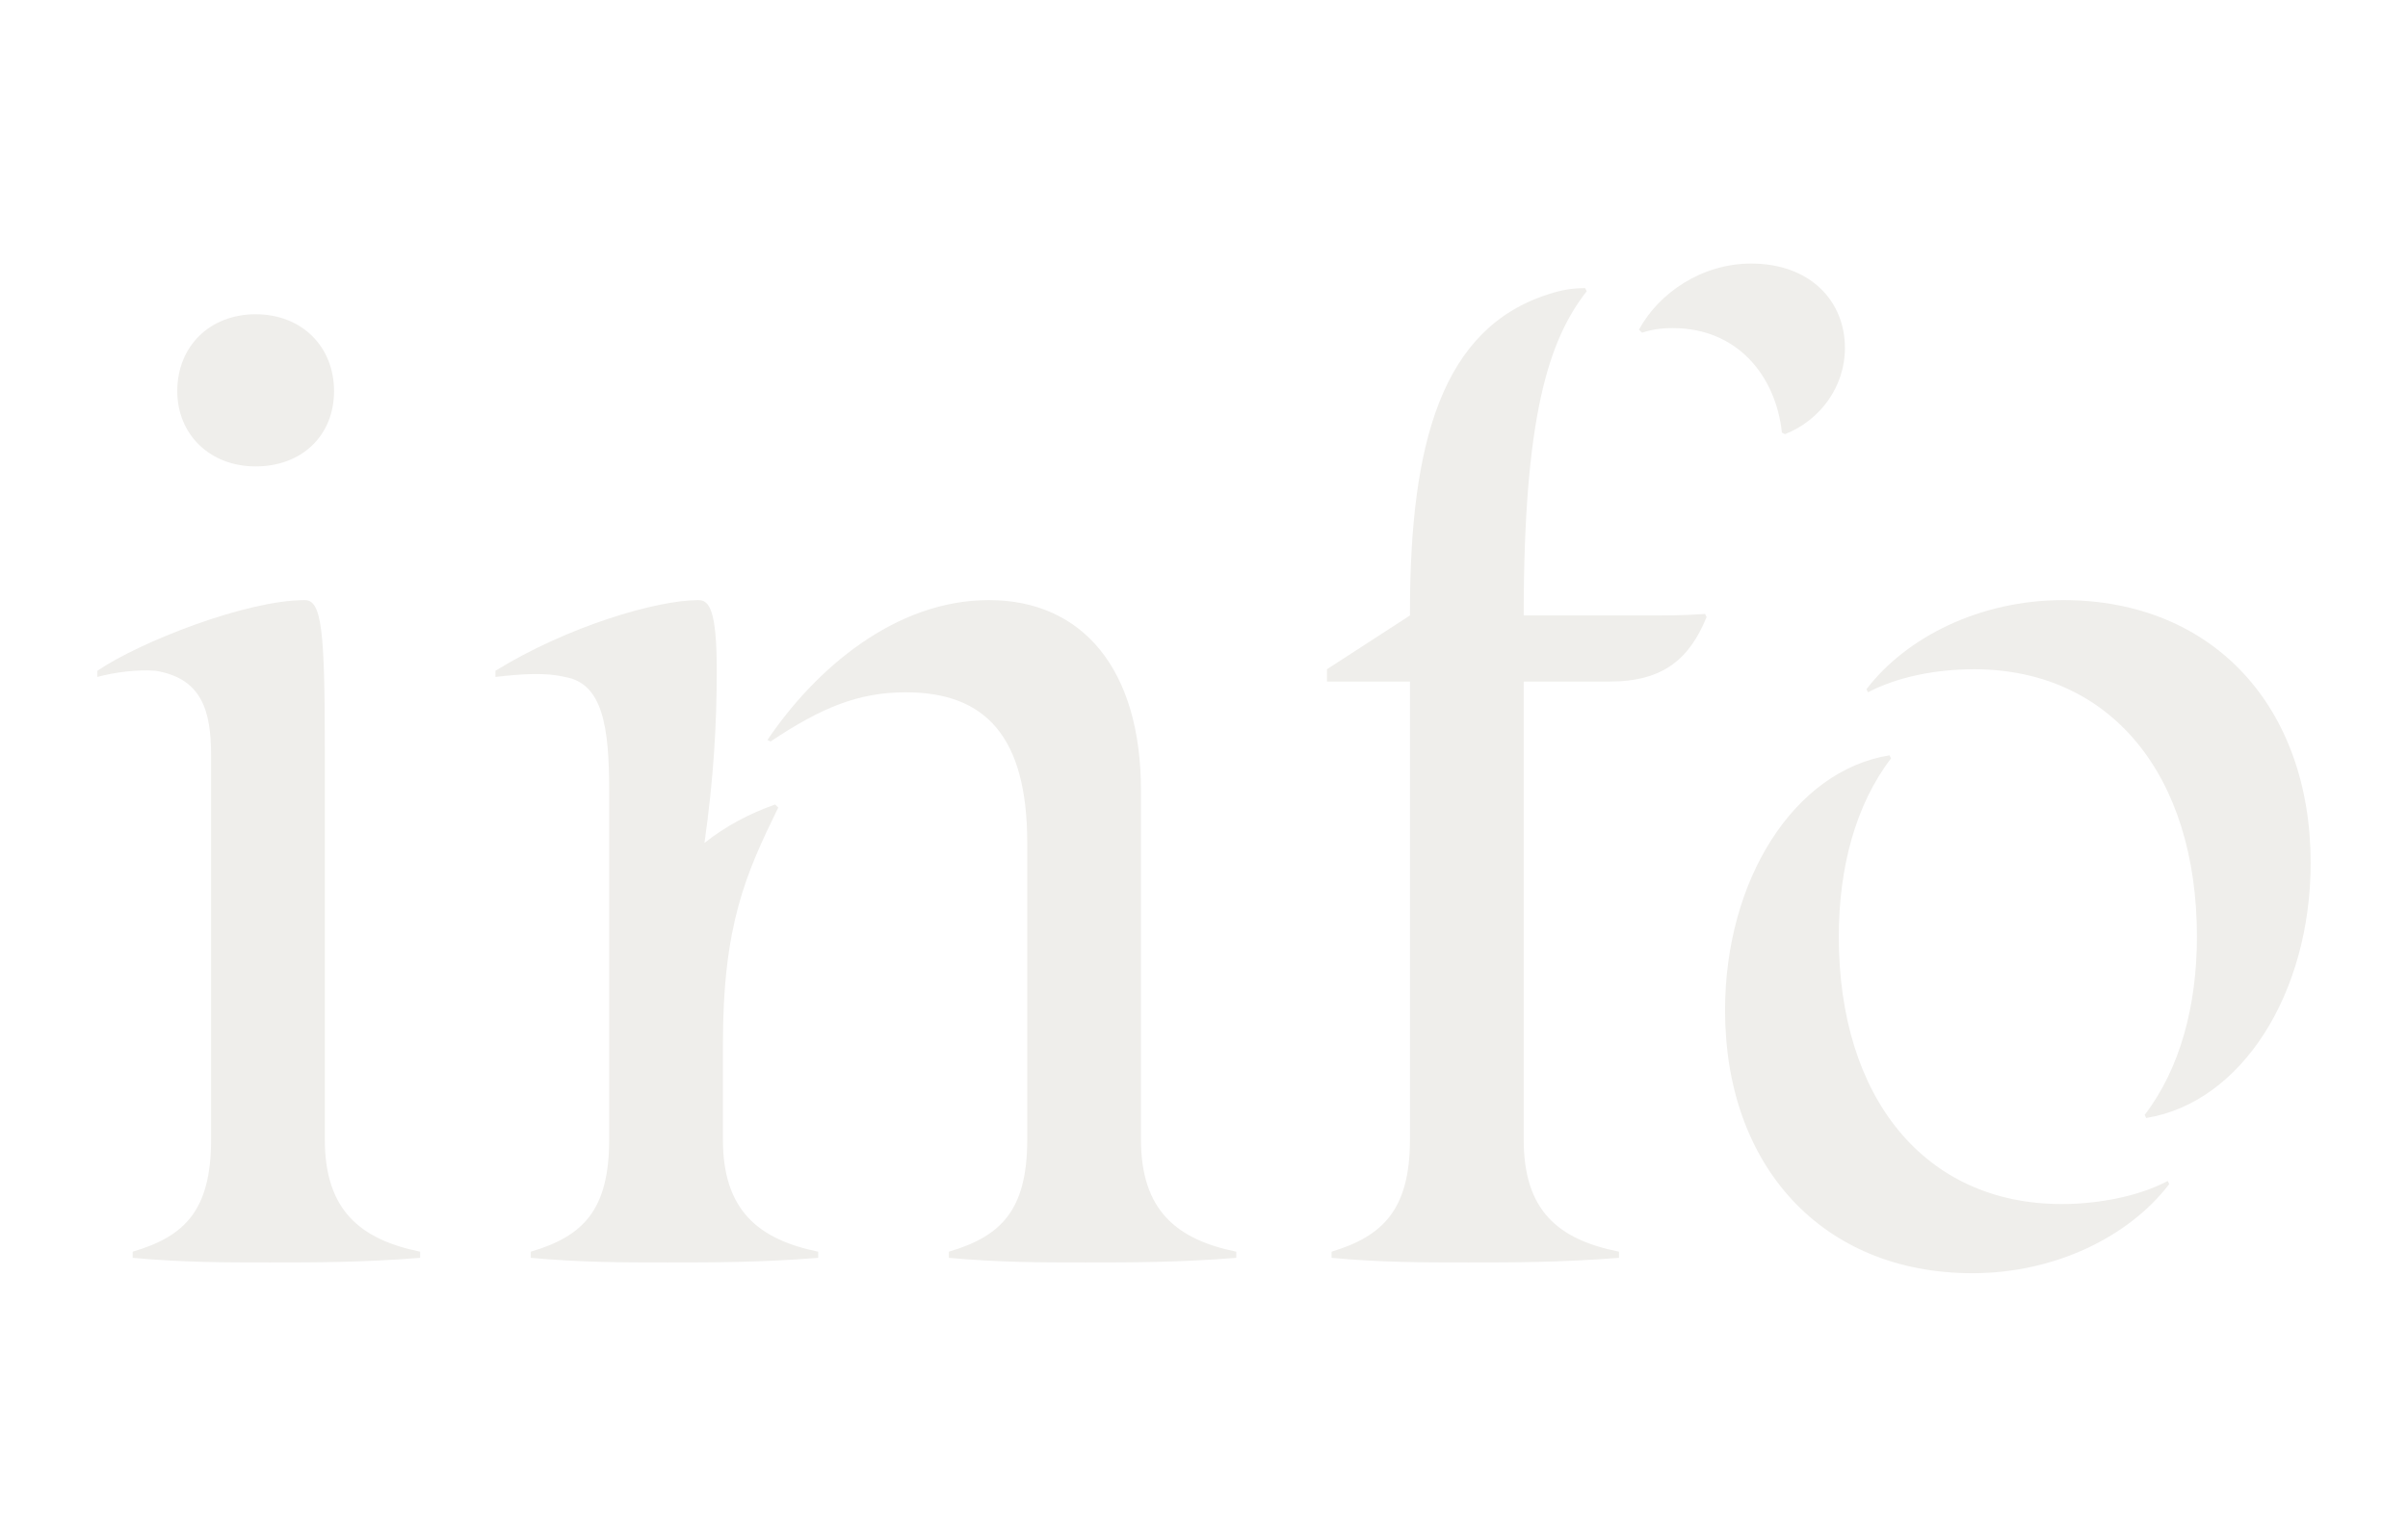
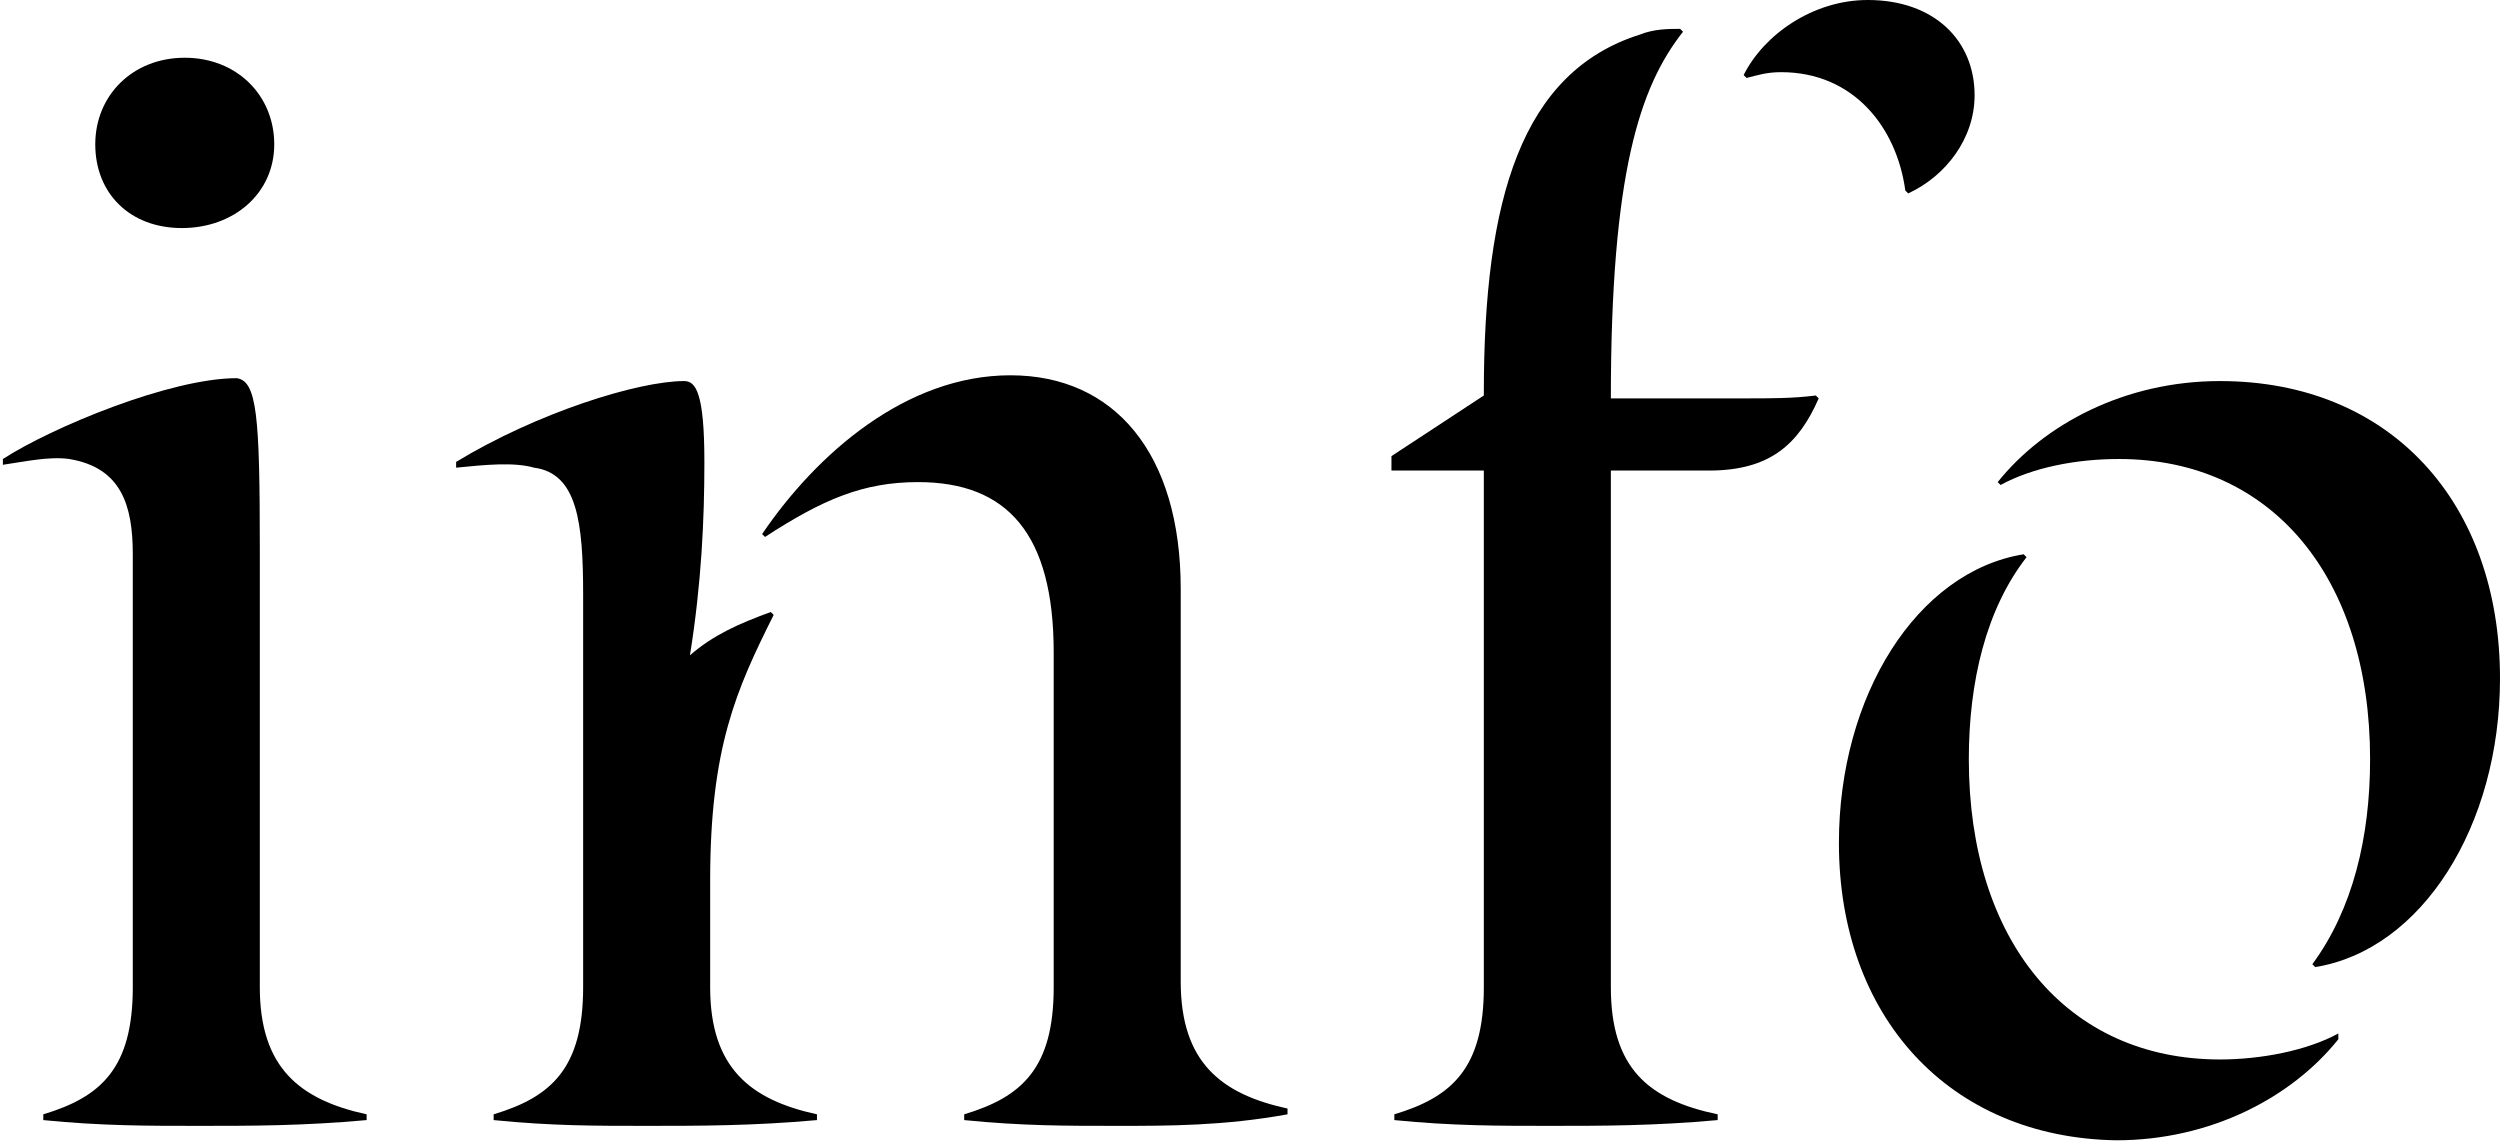
- <svg xmlns="http://www.w3.org/2000/svg" id="_레이어_1" data-name="레이어 1" version="1.1" viewBox="0 0 94 60">
-   <defs>
-     <style>
-       .cls-1 {
-         fill: #efeeeb;
-         stroke-width: 0px;
-       }
-     </style>
-   </defs>
-   <path class="cls-1" d="M5.18,49.11v-.24c2.04-.6,3.06-1.62,3.06-4.38v-15c0-1.74-.36-3-2.16-3.3-.72-.06-1.62.06-2.28.24v-.24c1.68-1.14,5.82-2.76,8.1-2.76.66,0,.78,1.2.78,5.82v15.24c0,2.76,1.38,3.9,3.72,4.38v.24c-2.22.18-4.08.18-5.88.18s-3.36,0-5.34-.18ZM6.92,15.27c0-1.74,1.26-3,3.06-3s3.06,1.26,3.06,3-1.26,2.94-3.06,2.94-3.06-1.26-3.06-2.94Z" />
-   <path class="cls-1" d="M20.72,49.11v-.24c2.04-.6,3.06-1.62,3.06-4.38v-13.62c0-2.46-.24-4.2-1.74-4.44-.72-.18-1.68-.12-2.7,0v-.24c2.82-1.74,6.3-2.76,7.92-2.76.42,0,.72.36.72,2.76,0,2.04-.12,4.2-.48,6.72.84-.66,1.74-1.14,2.76-1.5l.12.12c-1.26,2.58-2.16,4.56-2.16,9.24v3.72c0,2.76,1.38,3.9,3.72,4.38v.24c-2.22.18-4.08.18-5.88.18s-3.36,0-5.34-.18ZM37.04,49.11v-.24c2.04-.6,3.06-1.62,3.06-4.38v-11.58c0-4.14-1.62-5.88-4.74-5.88-1.86,0-3.3.6-5.28,1.92l-.12-.06c1.86-2.76,4.98-5.46,8.64-5.46s5.94,2.7,5.94,7.44v13.62c0,2.76,1.38,3.9,3.72,4.38v.24c-2.22.18-4.08.18-5.88.18s-3.36,0-5.34-.18Z" />
-   <path class="cls-1" d="M51.98,49.11v-.24c1.98-.6,3.06-1.62,3.06-4.38v-17.88h-3.24v-.48l3.24-2.1v-.12c0-6.66,1.26-11.1,5.4-12.42.54-.18.96-.24,1.44-.24l.06.12c-1.5,1.92-2.46,4.92-2.46,12.66h4.62c.96,0,1.68,0,2.46-.06l.06.12c-.66,1.62-1.68,2.52-3.78,2.52h-3.36v17.88c0,2.76,1.32,3.9,3.72,4.38v.24c-2.28.18-4.08.18-5.88.18s-3.42,0-5.34-.18ZM65.3,12.81c-.48,0-.84.06-1.2.18l-.12-.12c.78-1.44,2.46-2.58,4.38-2.58,2.28,0,3.66,1.44,3.66,3.3,0,1.5-.96,2.82-2.34,3.36l-.12-.06c-.24-2.22-1.74-4.08-4.26-4.08Z" />
-   <path class="cls-1" d="M67.34,39.45c0-5.1,2.7-9.36,6.42-9.96l.06.12c-1.38,1.8-2.04,4.26-2.04,6.96,0,6.3,3.36,10.44,8.7,10.44,1.44,0,3-.3,4.14-.9l.06.12c-1.56,2.04-4.44,3.48-7.68,3.48-5.88,0-9.66-4.2-9.66-10.26ZM85.76,36.57c0-6.3-3.36-10.44-8.7-10.44-1.5,0-3,.3-4.14.9l-.06-.12c1.56-2.04,4.44-3.48,7.68-3.48,5.88,0,9.66,4.2,9.66,10.26,0,5.1-2.7,9.36-6.42,9.96l-.06-.12c1.38-1.8,2.04-4.26,2.04-6.96Z" />
+ <svg xmlns="http://www.w3.org/2000/svg" version="1.1" id="_레이어_1" x="0px" y="0px" viewBox="0 0 86.6 39.5" style="enable-background:new 0 0 86.6 39.5;" xml:space="preserve">
+   <style type="text/css">
+ 	.st0{fill:none;}
+ </style>
+   <path d="M1.5,38.8v-0.2c2-0.6,3.1-1.6,3.1-4.4v-15c0-1.7-0.4-3-2.2-3.3c-0.7-0.1-1.6,0.1-2.3,0.2v-0.2c1.7-1.1,5.8-2.8,8.1-2.8  C8.9,13.2,9,14.4,9,19v15.2c0,2.8,1.4,3.9,3.7,4.4v0.2C10.5,39,8.7,39,6.9,39S3.5,39,1.5,38.8z M3.3,5c0-1.7,1.3-3,3.1-3  s3.1,1.3,3.1,3S8.1,7.9,6.3,7.9S3.3,6.7,3.3,5z" />
+   <path d="M17.1,38.8v-0.2c2-0.6,3.1-1.6,3.1-4.4V20.6c0-2.5-0.2-4.2-1.7-4.4c-0.7-0.2-1.7-0.1-2.7,0v-0.2c2.8-1.7,6.3-2.8,7.9-2.8  c0.4,0,0.7,0.4,0.7,2.8c0,2-0.1,4.2-0.5,6.7c0.8-0.7,1.7-1.1,2.8-1.5l0.1,0.1c-1.3,2.6-2.2,4.6-2.2,9.2v3.7c0,2.8,1.4,3.9,3.7,4.4  v0.2C26.1,39,24.2,39,22.4,39S19.1,39,17.1,38.8z M33.4,38.8v-0.2c2-0.6,3.1-1.6,3.1-4.4V22.6c0-4.1-1.6-5.9-4.7-5.9  c-1.9,0-3.3,0.6-5.3,1.9l-0.1-0.1c1.9-2.8,5-5.5,8.6-5.5s5.9,2.7,5.9,7.4v13.6c0,2.8,1.4,3.9,3.7,4.4v0.2C42.4,39,40.5,39,38.7,39  S35.4,39,33.4,38.8z" />
+   <path d="M48.3,38.8v-0.2c2-0.6,3.1-1.6,3.1-4.4V16.3h-3.2v-0.5l3.2-2.1v-0.1c0-6.7,1.3-11.1,5.4-12.4C57.3,1,57.8,1,58.2,1l0.1,0.1  C56.8,3,55.8,6,55.8,13.8h4.6c1,0,1.7,0,2.5-0.1l0.1,0.1c-0.7,1.6-1.7,2.5-3.8,2.5h-3.4v17.9c0,2.8,1.3,3.9,3.7,4.4v0.2  C57.3,39,55.5,39,53.7,39S50.3,39,48.3,38.8z M61.7,2.5c-0.5,0-0.8,0.1-1.2,0.2l-0.1-0.1C61.1,1.2,62.8,0,64.7,0  c2.3,0,3.7,1.4,3.7,3.3c0,1.5-1,2.8-2.3,3.4l-0.1-0.1C65.7,4.4,64.2,2.5,61.7,2.5z" />
+   <path d="M63.7,29.2c0-5.1,2.7-9.4,6.4-10l0.1,0.1c-1.4,1.8-2,4.3-2,7c0,6.3,3.4,10.4,8.7,10.4c1.4,0,3-0.3,4.1-0.9L81,36  c-1.6,2-4.4,3.5-7.7,3.5C67.5,39.4,63.7,35.2,63.7,29.2L63.7,29.2z M82.1,26.3c0-6.3-3.4-10.4-8.7-10.4c-1.5,0-3,0.3-4.1,0.9  l-0.1-0.1c1.6-2,4.4-3.5,7.7-3.5c5.9,0,9.7,4.2,9.7,10.3c0,5.1-2.7,9.4-6.4,10l-0.1-0.1C81.5,31.5,82.1,29,82.1,26.3L82.1,26.3z" />
+   <rect class="st0" width="86.6" height="39.5" />
</svg>
